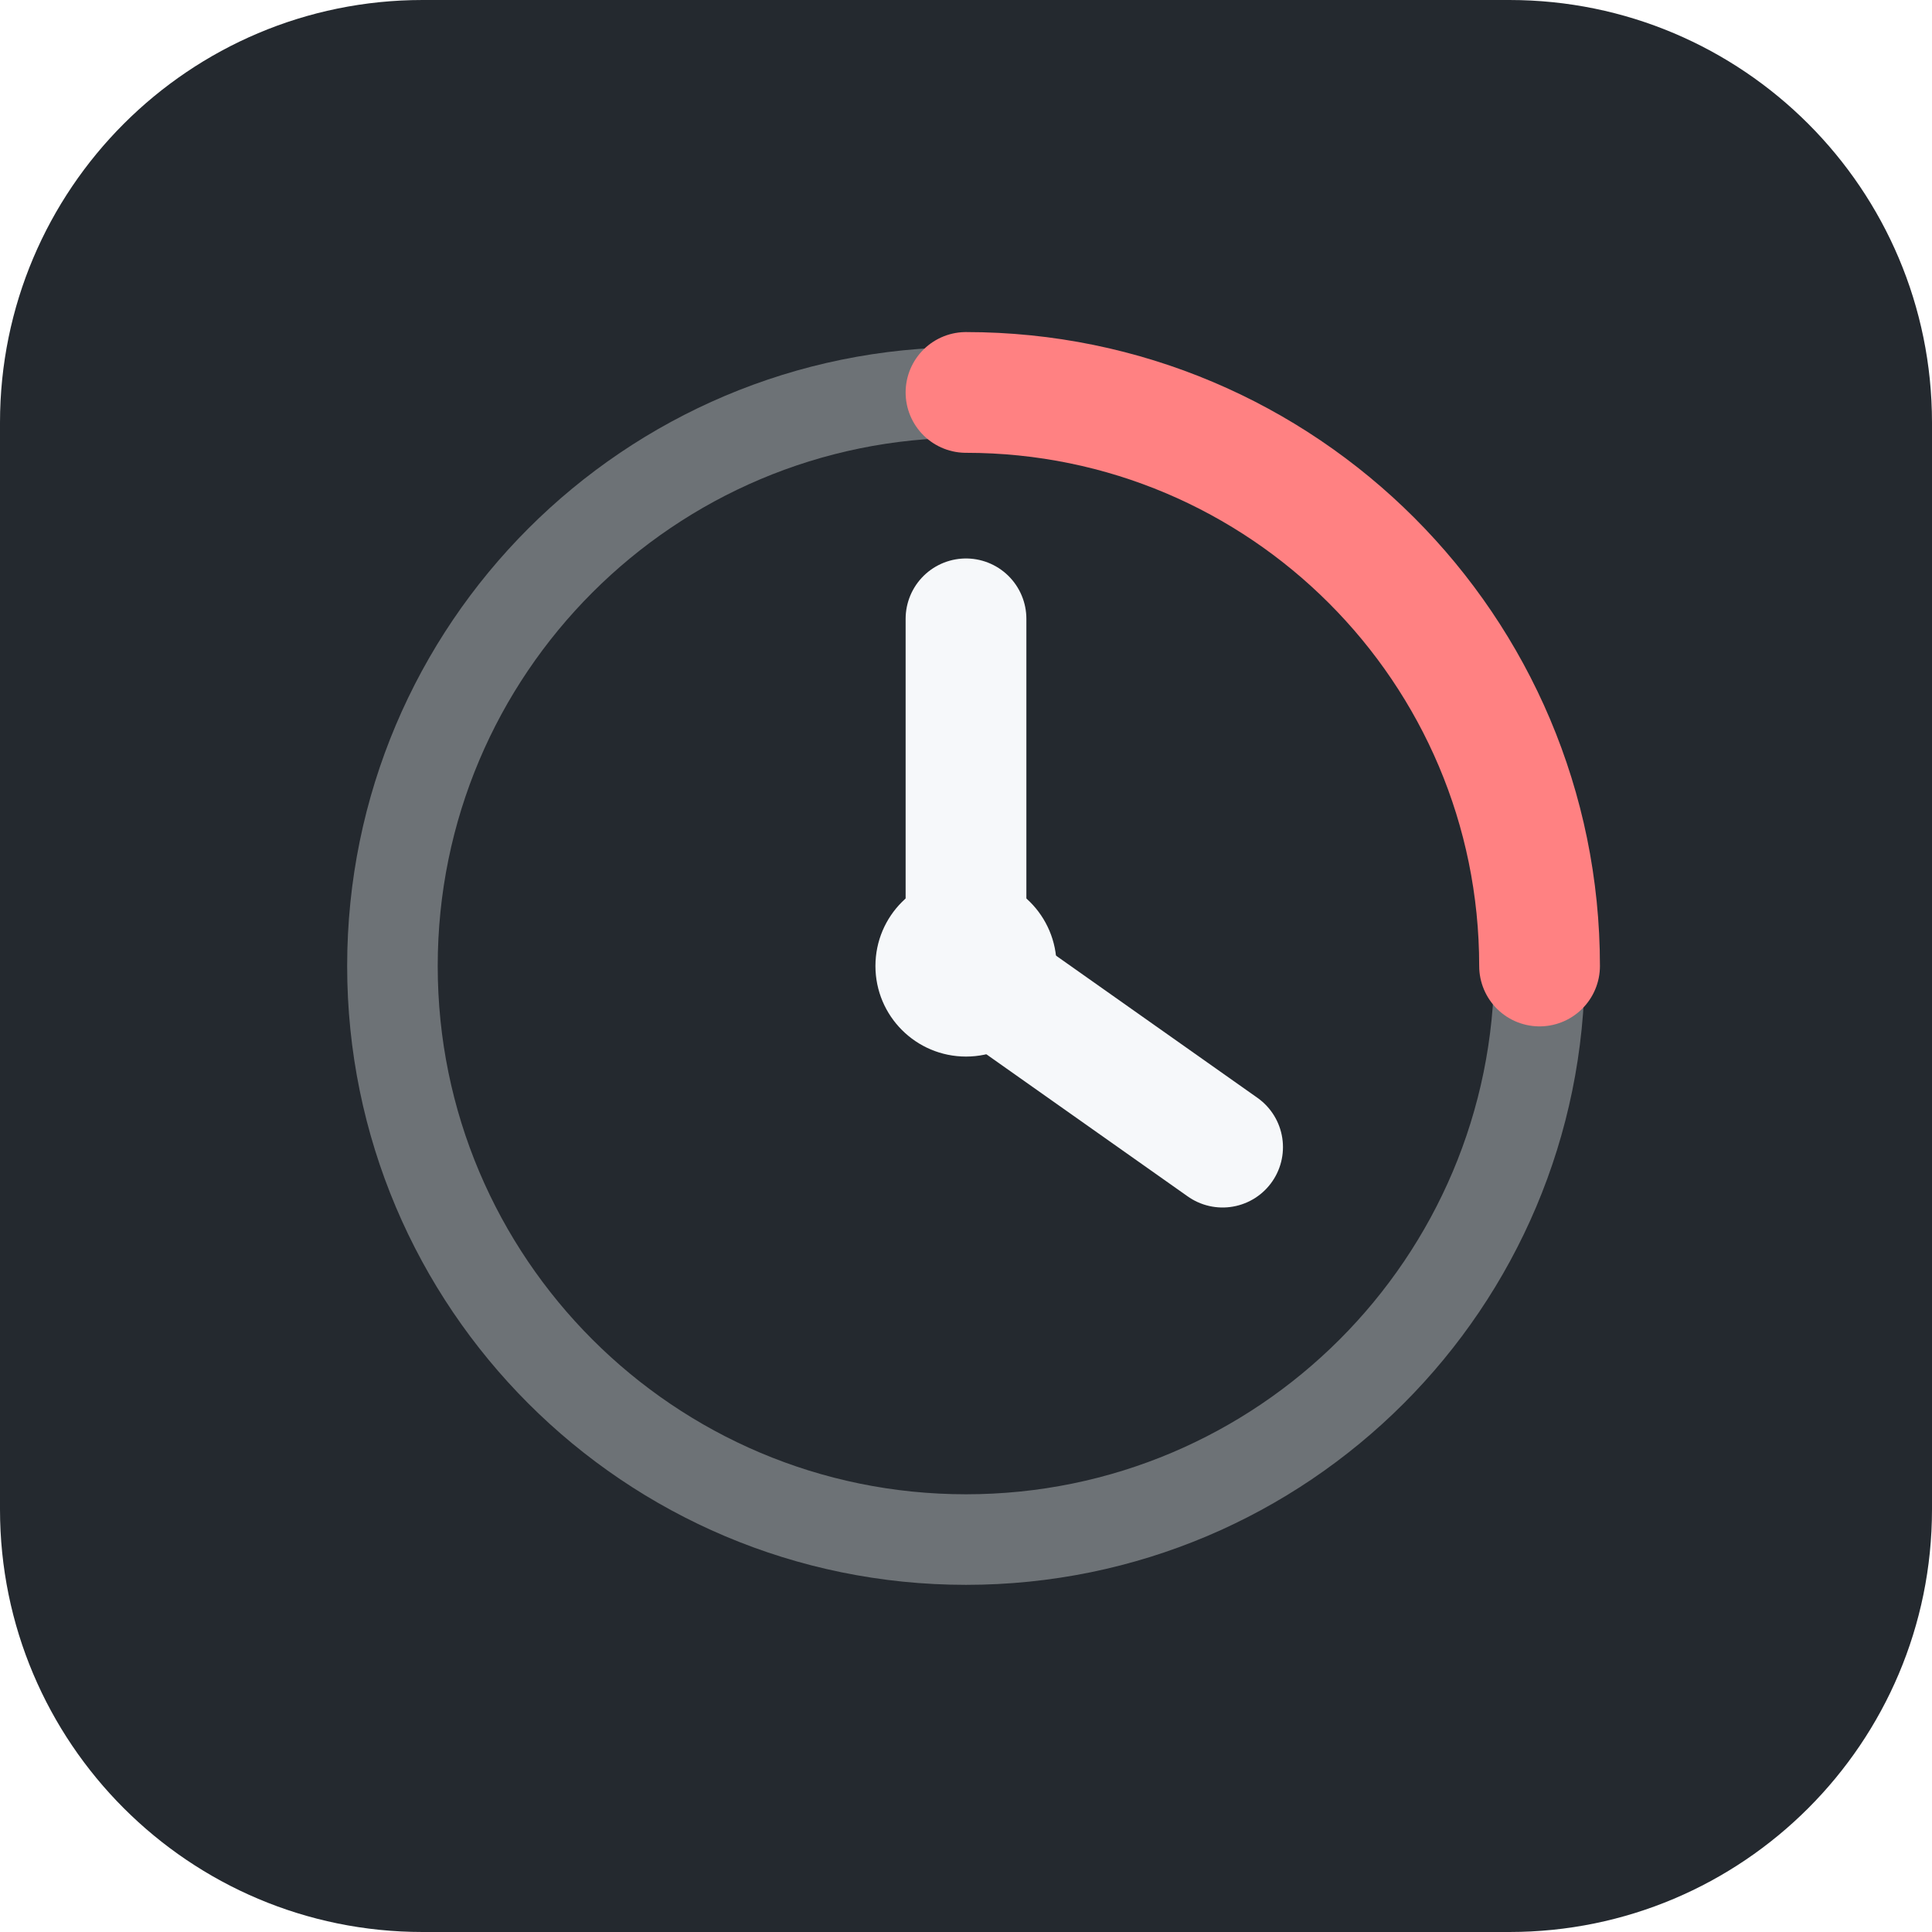
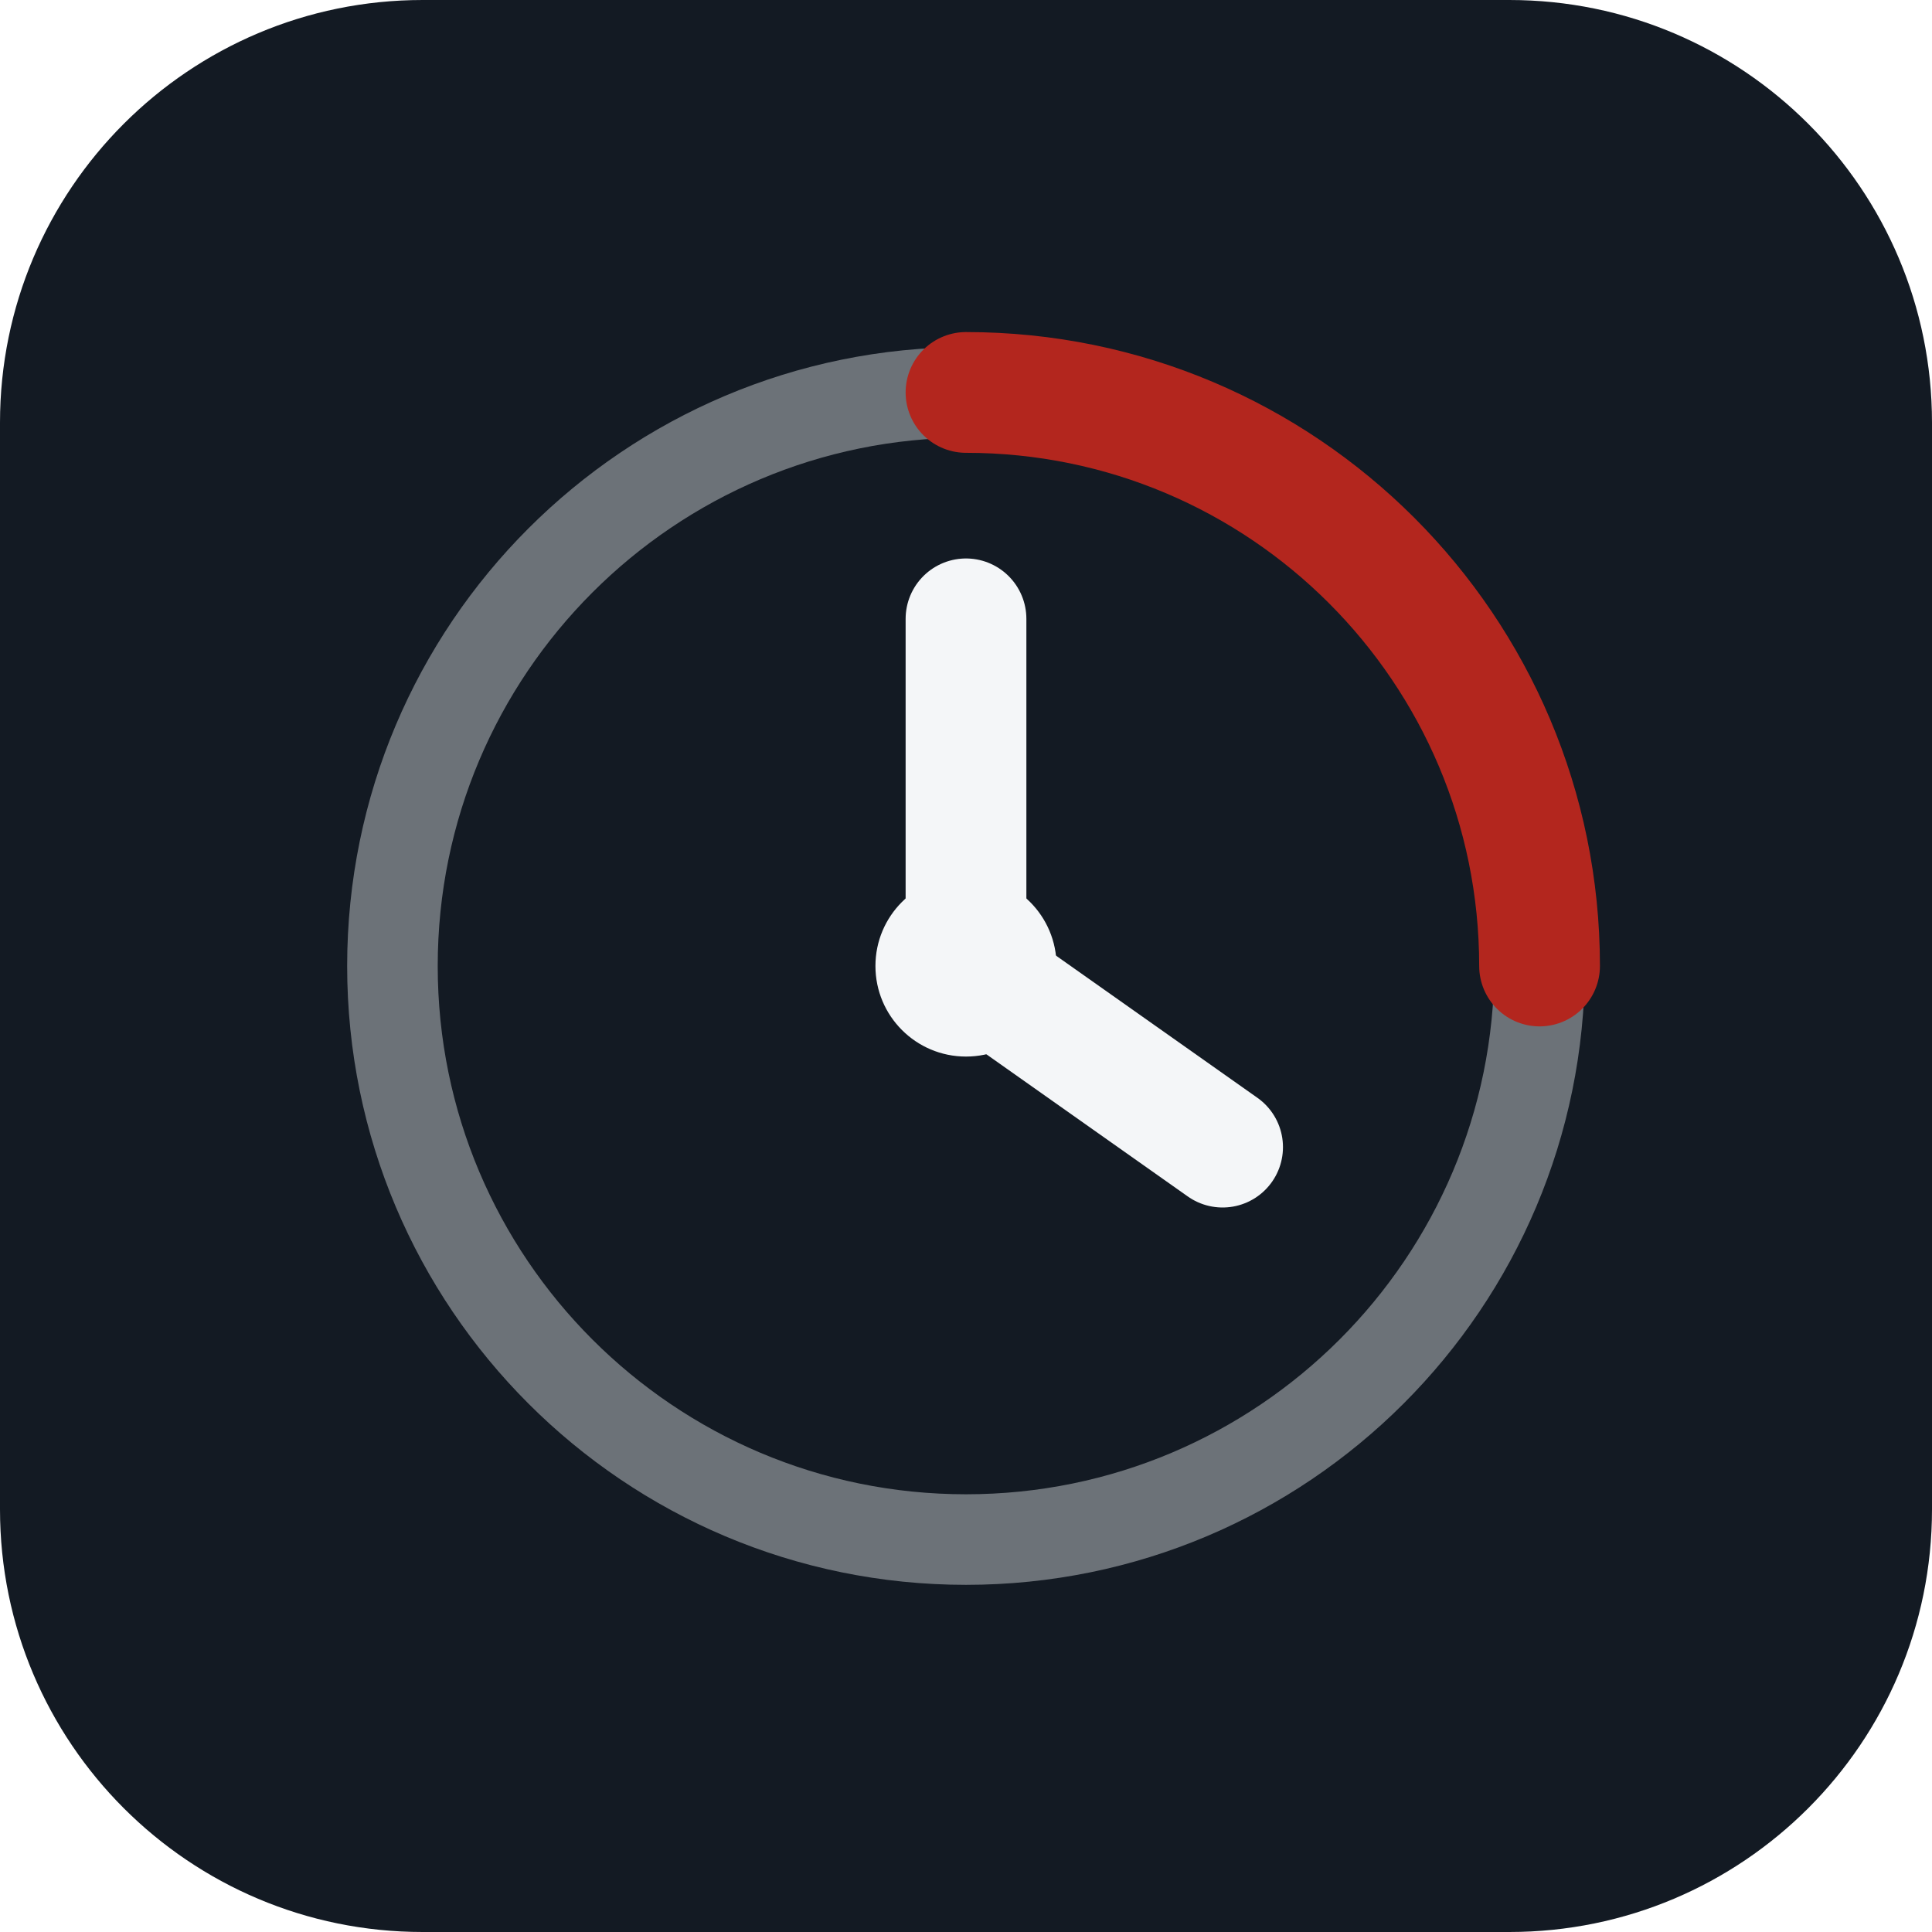
<svg xmlns="http://www.w3.org/2000/svg" viewBox="0 0 64 64">
-   <rect width="64" height="64" rx="14" fill="#24292f" />
-   <circle cx="32" cy="32" r="19" fill="none" stroke="#f6f8fa" stroke-opacity=".35" stroke-width="3" />
-   <path d="M32 13a19 19 0 0 1 19 19" fill="none" stroke="#ff8182" stroke-width="4" stroke-linecap="round" />
-   <path d="M32 32V20.5M32 32l8.5 6" stroke="#f6f8fa" stroke-width="4" stroke-linecap="round" stroke-linejoin="round" />
-   <circle cx="32" cy="32" r="3" fill="#f6f8fa" />
+   <rect width="64" height="64" rx="14" fill="#131A23" />
+   <circle cx="32" cy="32" r="19" fill="none" stroke="#F4F6F8" stroke-opacity=".4" stroke-width="3" />
+   <path d="M32 13a19 19 0 0 1 19 19" fill="none" stroke="#B3261E" stroke-width="4" stroke-linecap="round" />
+   <path d="M32 32V20.5M32 32l8.5 6" stroke="#F4F6F8" stroke-width="4" stroke-linecap="round" stroke-linejoin="round" />
+   <circle cx="32" cy="32" r="3" fill="#F4F6F8" />
</svg>
